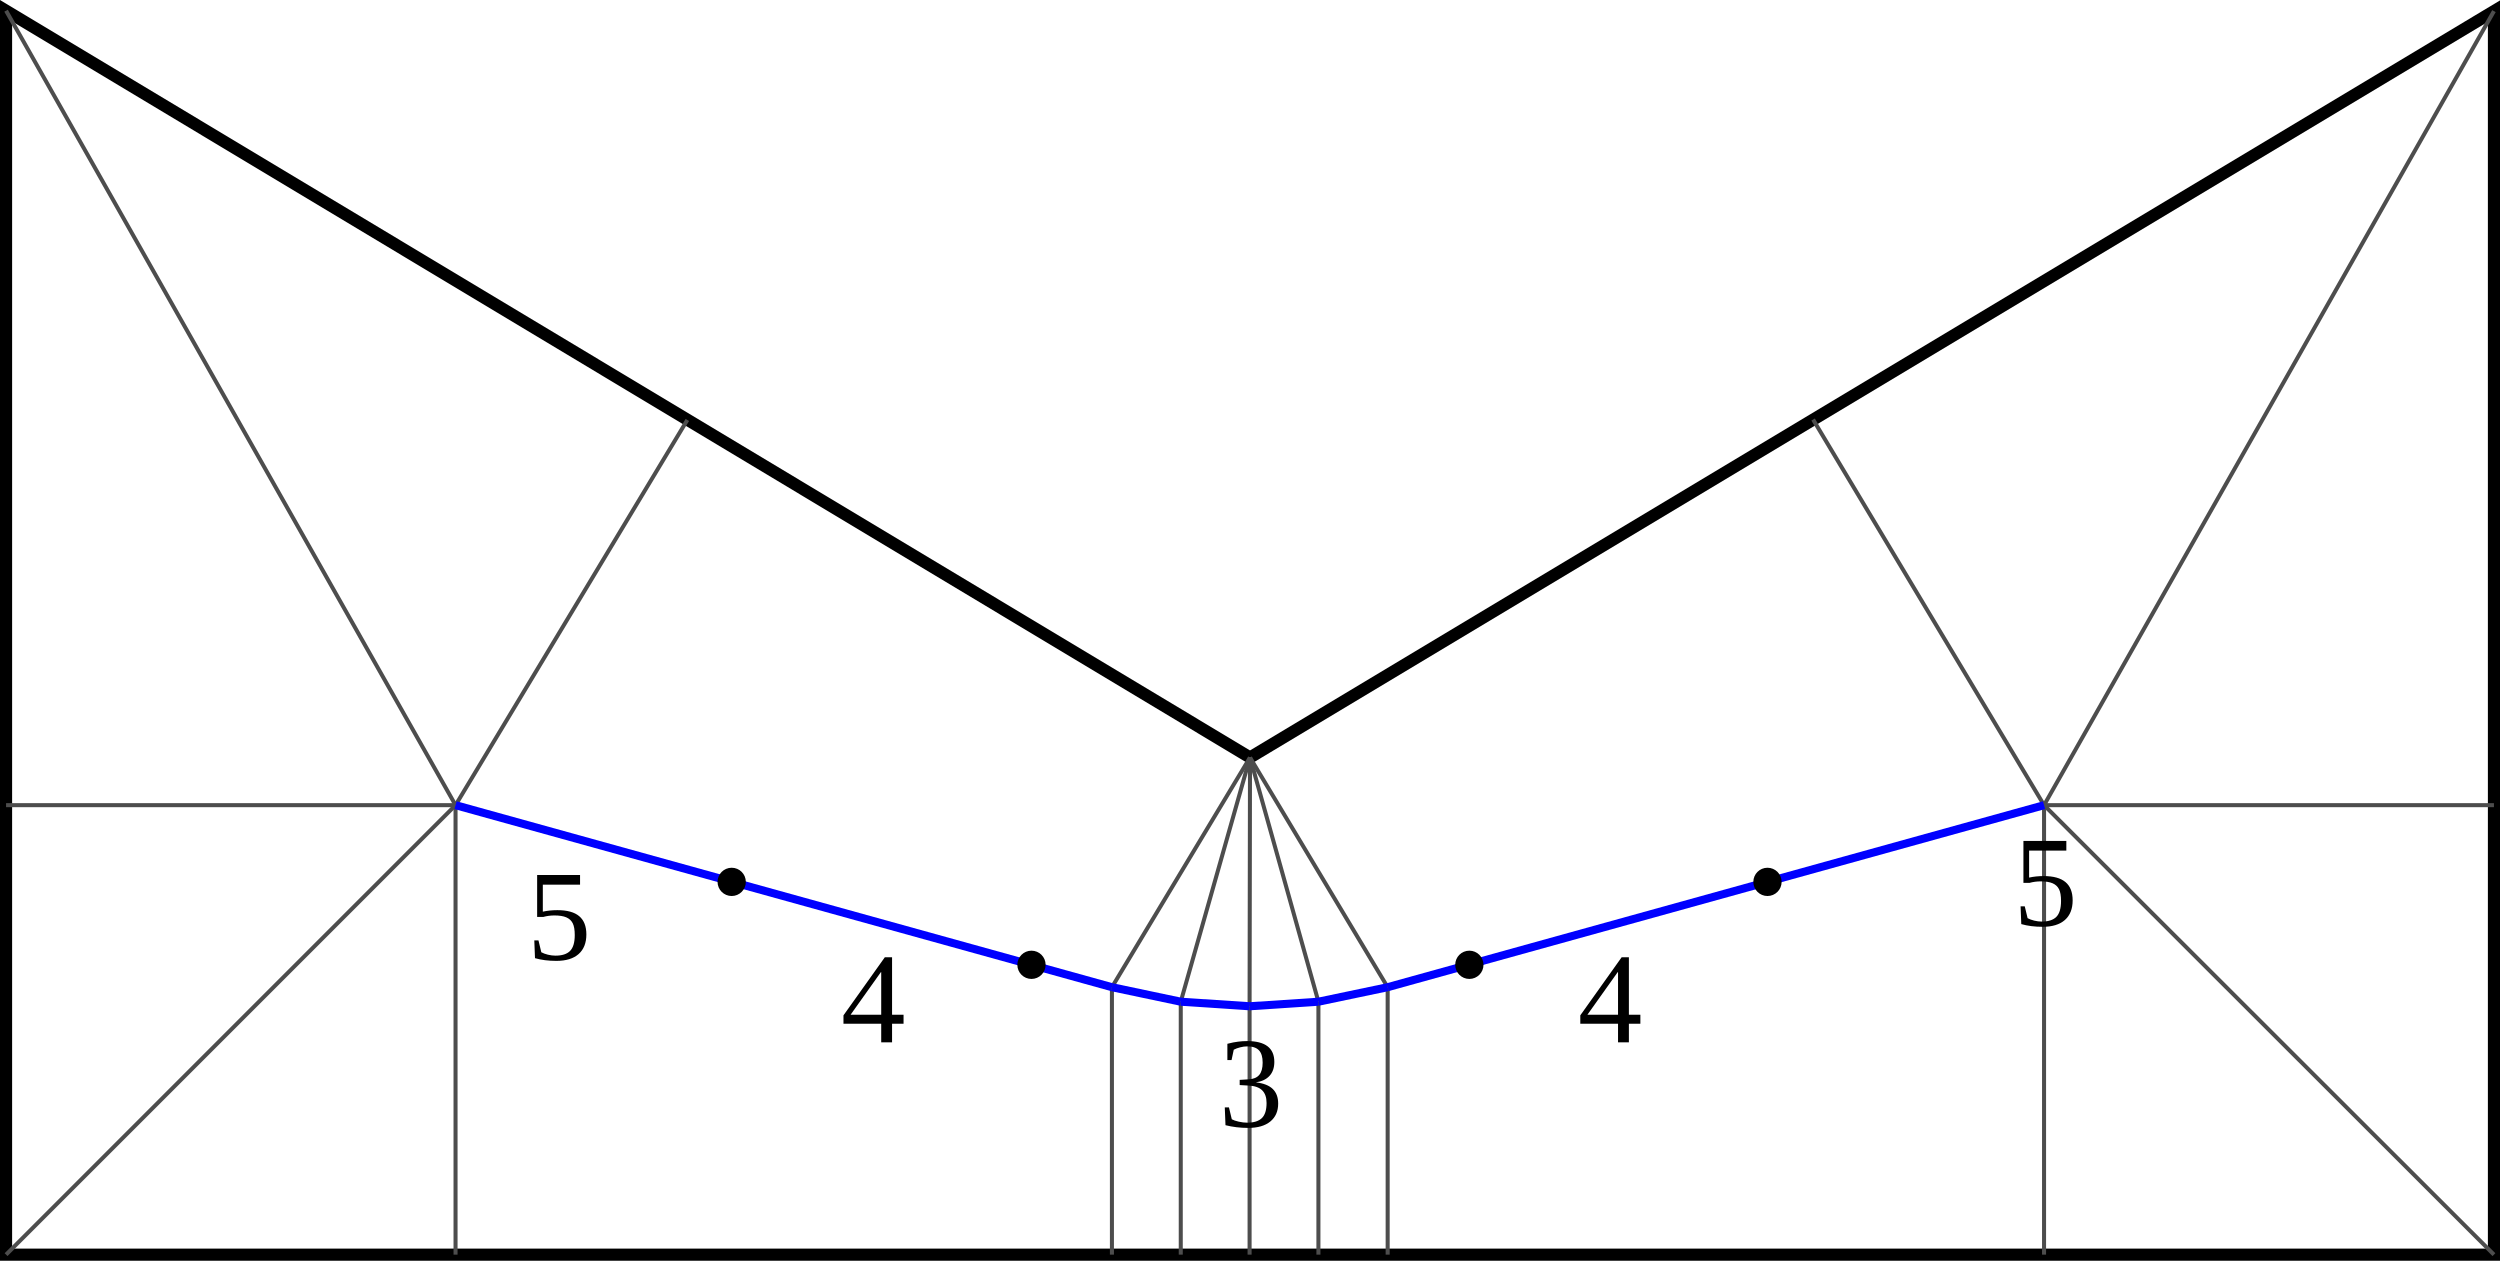
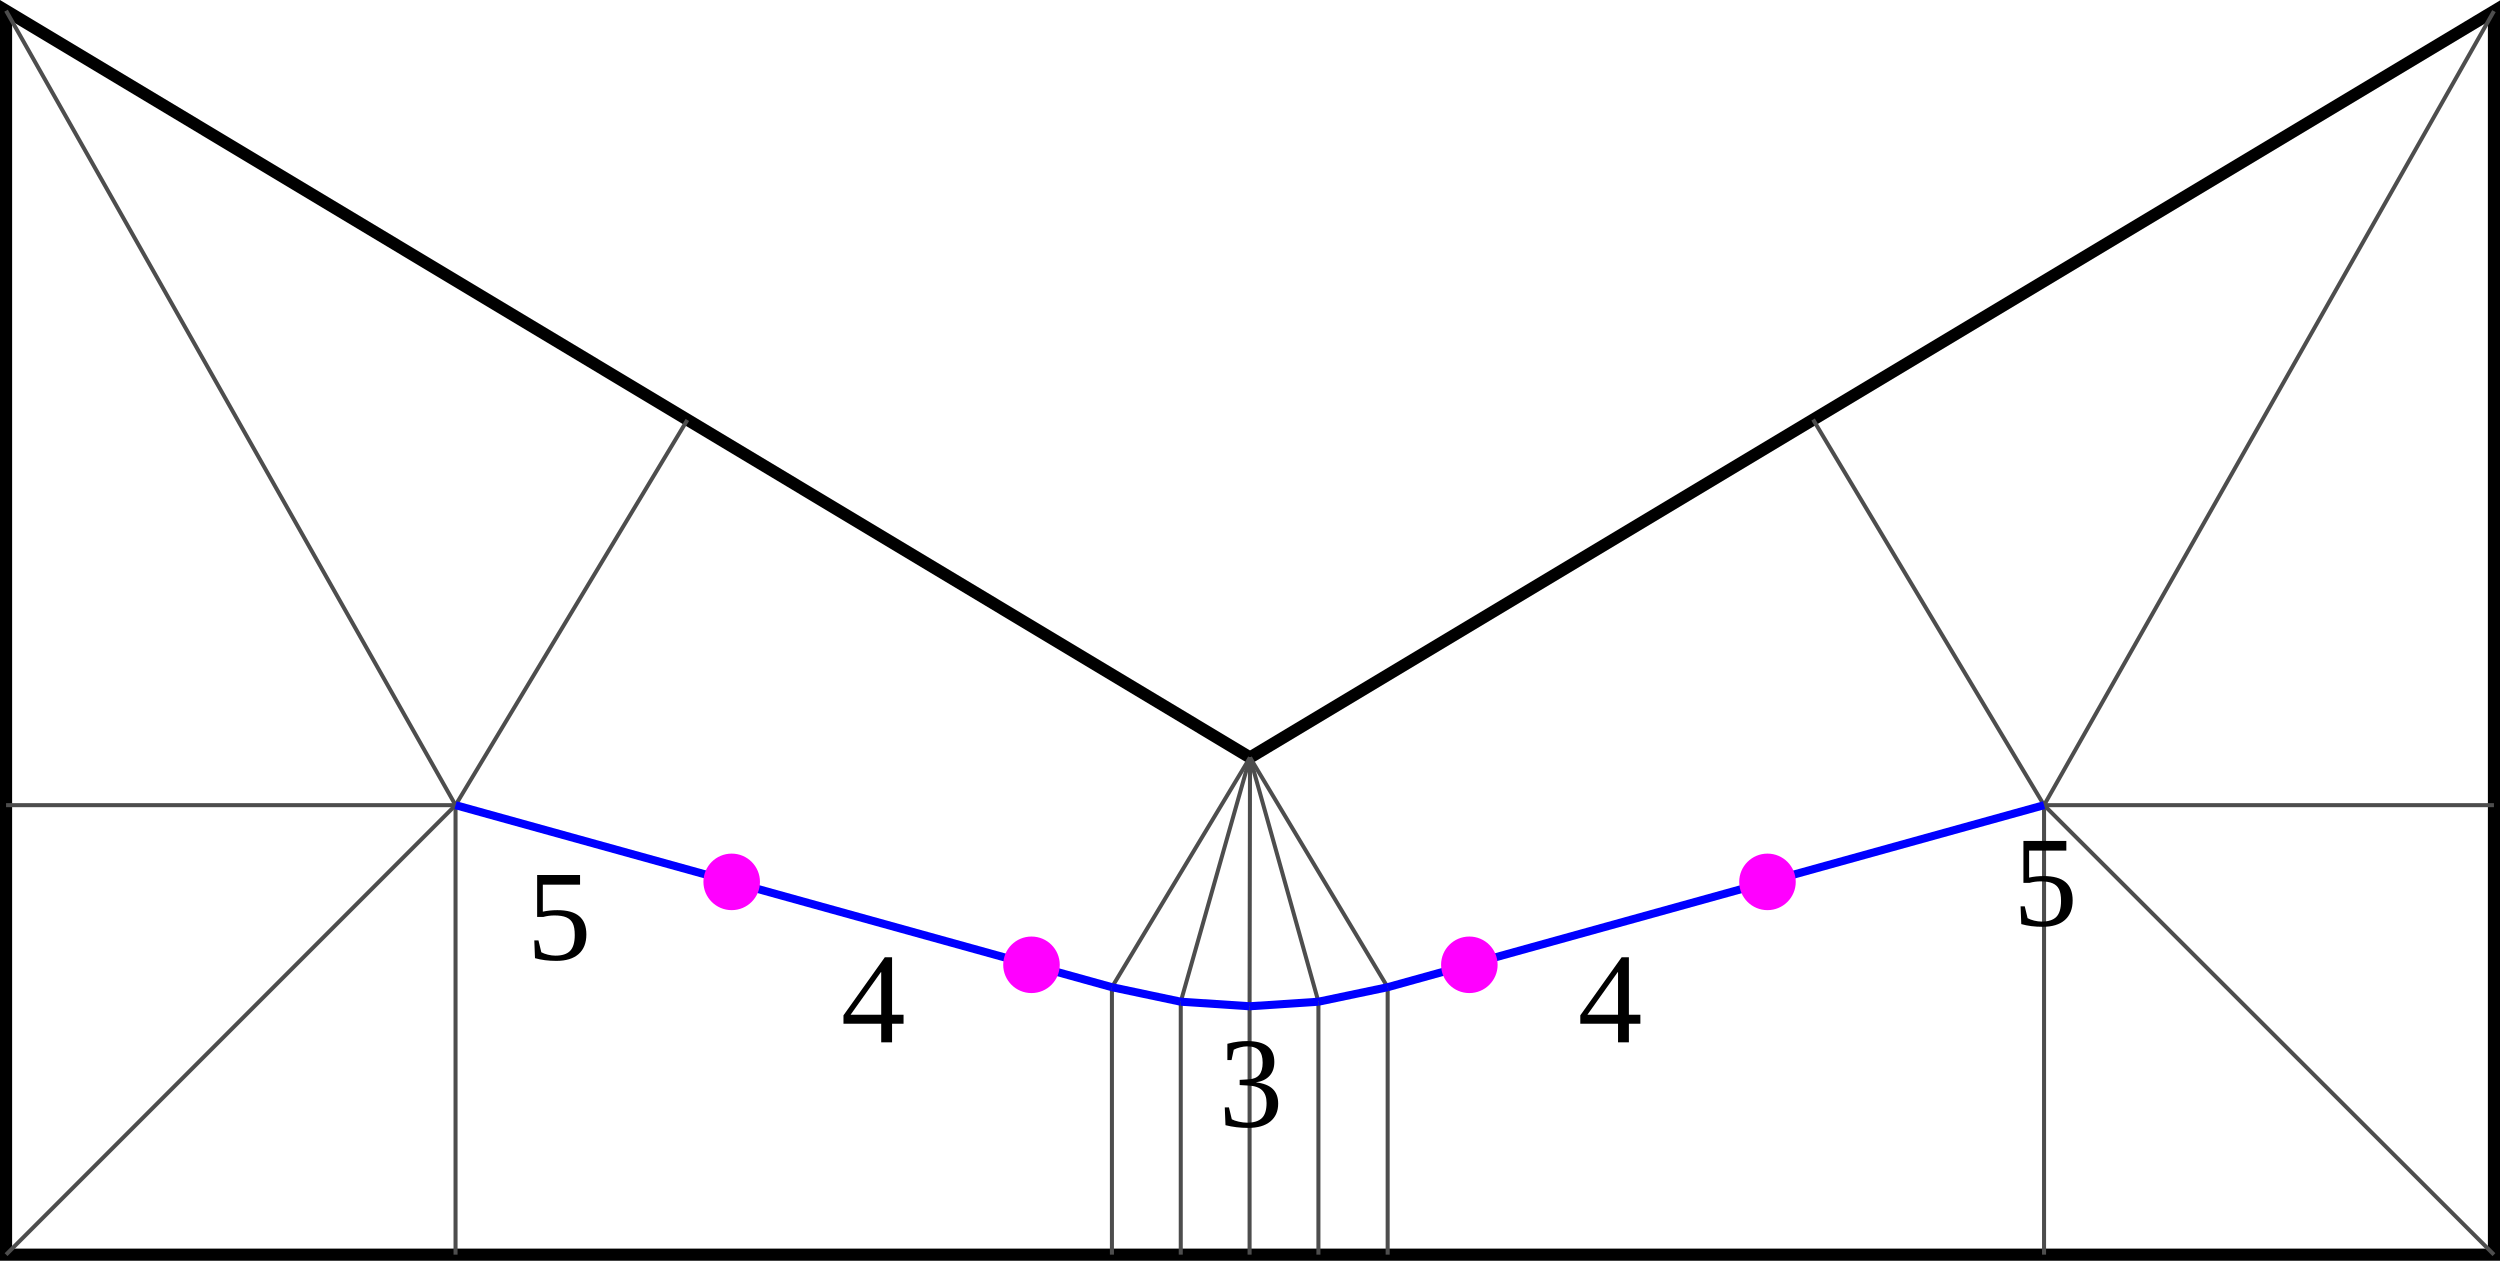
<svg xmlns="http://www.w3.org/2000/svg" height="312.15" width="619" id="svg1860" version="1.1">
  <defs id="defs96" />
  <g id="layer1" transform="translate(1.5,2.650043)" />
  <g id="layer2" transform="translate(1.5,2.650043)">
    <polygon points="0,308 0,0 308,184.903 616,0.103 616,308 " style="fill:none;stroke:#000000;stroke-width:3" id="polygon4" />
  </g>
  <g id="layer3" transform="translate(1.5,2.650043)">
    <line x1="616" y1="196.709" x2="504.607" y2="196.709" style="stroke:#4d4d4d;stroke-width:1" id="line7" />
    <line x1="616" y1="308" x2="504.607" y2="196.709" style="stroke:#4d4d4d;stroke-width:1" id="line9" />
    <line x1="342.085" y1="241.78" x2="308" y2="184.903" style="stroke:#4d4d4d;stroke-width:1" id="line11" />
    <line x1="504.607" y1="196.709" x2="447.421" y2="101.229" style="stroke:#4d4d4d;stroke-width:1" id="line13" />
    <line x1="616" y1="0.103" x2="504.607" y2="196.709" style="stroke:#4d4d4d;stroke-width:1" id="line15" />
    <line x1="308" y1="184.903" x2="290.855" y2="245.373" style="stroke:#4d4d4d;stroke-width:1" id="line17" />
    <line x1="308" y1="184.903" x2="307.897" y2="246.503" style="stroke:#4d4d4d;stroke-width:1" id="line19" />
    <line x1="324.94" y1="245.373" x2="308" y2="184.903" style="stroke:#4d4d4d;stroke-width:1" id="line21" />
    <line x1="504.607" y1="308" x2="504.607" y2="196.709" style="stroke:#4d4d4d;stroke-width:1" id="line23" />
    <line x1="342.085" y1="308" x2="342.085" y2="241.78" style="stroke:#4d4d4d;stroke-width:1" id="line25" />
    <line x1="324.94" y1="308" x2="324.94" y2="245.373" style="stroke:#4d4d4d;stroke-width:1" id="line27" />
    <line x1="307.897" y1="308" x2="307.897" y2="246.503" style="stroke:#4d4d4d;stroke-width:1" id="line29" />
    <line x1="290.855" y1="308" x2="290.855" y2="245.373" style="stroke:#4d4d4d;stroke-width:1" id="line31" />
    <line x1="273.812" y1="308" x2="273.812" y2="241.78" style="stroke:#4d4d4d;stroke-width:1" id="line33" />
    <line x1="111.291" y1="308" x2="111.291" y2="196.709" style="stroke:#4d4d4d;stroke-width:1" id="line35" />
    <line x1="111.291" y1="196.709" x2="0" y2="0" style="stroke:#4d4d4d;stroke-width:1" id="line37" />
    <line x1="168.681" y1="101.332" x2="111.291" y2="196.709" style="stroke:#4d4d4d;stroke-width:1" id="line39" />
    <line x1="308" y1="184.903" x2="273.812" y2="241.78" style="stroke:#4d4d4d;stroke-width:1" id="line41" />
    <line x1="111.291" y1="196.709" x2="0" y2="308" style="stroke:#4d4d4d;stroke-width:1" id="line43" />
    <line x1="111.291" y1="196.709" x2="0" y2="196.709" style="stroke:#4d4d4d;stroke-width:1" id="line45" />
  </g>
  <g id="layer4" transform="translate(1.5,2.650043)" style="display:inline">
    <line x1="504.607" y1="196.709" x2="342.085" y2="241.78" style="stroke:#0000ff;stroke-width:2" id="line48" />
    <line x1="290.855" y1="245.373" x2="273.812" y2="241.78" style="stroke:#0000ff;stroke-width:2" id="line50" />
    <line x1="307.897" y1="246.503" x2="290.855" y2="245.373" style="stroke:#0000ff;stroke-width:2" id="line52" />
    <line x1="324.94" y1="245.373" x2="307.897" y2="246.503" style="stroke:#0000ff;stroke-width:2" id="line54" />
    <line x1="342.085" y1="241.78" x2="324.94" y2="245.373" style="stroke:#0000ff;stroke-width:2" id="line56" />
    <line x1="273.812" y1="241.78" x2="111.291" y2="196.709" style="stroke:#0000ff;stroke-width:2" id="line58" />
  </g>
  <g id="layer5" transform="translate(1.5,2.650043)">
    <g id="g887">
      <text id="text61" style="font-size:32px;fill:#000000" y="226.516" x="496.936">5</text>
      <text id="text67" style="font-size:32px;fill:#000000" y="276.309" x="300.227">3</text>
    </g>
    <text x="128.932" y="234.953" style="font-size:32px;fill:#000000" id="text73">5</text>
    <text x="389.157" y="255.436" style="font-size:32px;fill:#000000" id="text67-3">4</text>
    <text id="text889" style="font-size:32px;fill:#000000" y="255.436" x="206.718">4</text>
  </g>
  <g id="layer6" transform="translate(1.5,2.650043)" style="display:inline">
-     <circle cx="253.895" cy="236.236" r="3" id="circle76" style="fill:#000000;stroke:#000000;stroke-width:1" />
-     <circle cx="179.667" cy="215.703" r="3" id="circle80" style="fill:#000000;stroke:#000000;stroke-width:1" />
-     <circle cx="362.311" cy="236.236" r="3" id="circle84" style="fill:#000000;stroke:#000000;stroke-width:1" />
-     <circle cx="436.128" cy="215.703" r="3" id="circle88" style="fill:#000000;stroke:#000000;stroke-width:1" />
+     <circle cx="253.895" cy="236.236" r="6" id="circle76" style="fill:#ff00ff;stroke:#ff00ff;stroke-width:2" />
+     <circle cx="179.667" cy="215.703" r="6" id="circle80" style="fill:#ff00ff;stroke:#ff00ff;stroke-width:2" />
+     <circle cx="362.311" cy="236.236" r="6" id="circle84" style="fill:#ff00ff;stroke:#ff00ff;stroke-width:2" />
+     <circle cx="436.128" cy="215.703" r="6" id="circle88" style="fill:#ff00ff;stroke:#ff00ff;stroke-width:2" />
  </g>
</svg>
